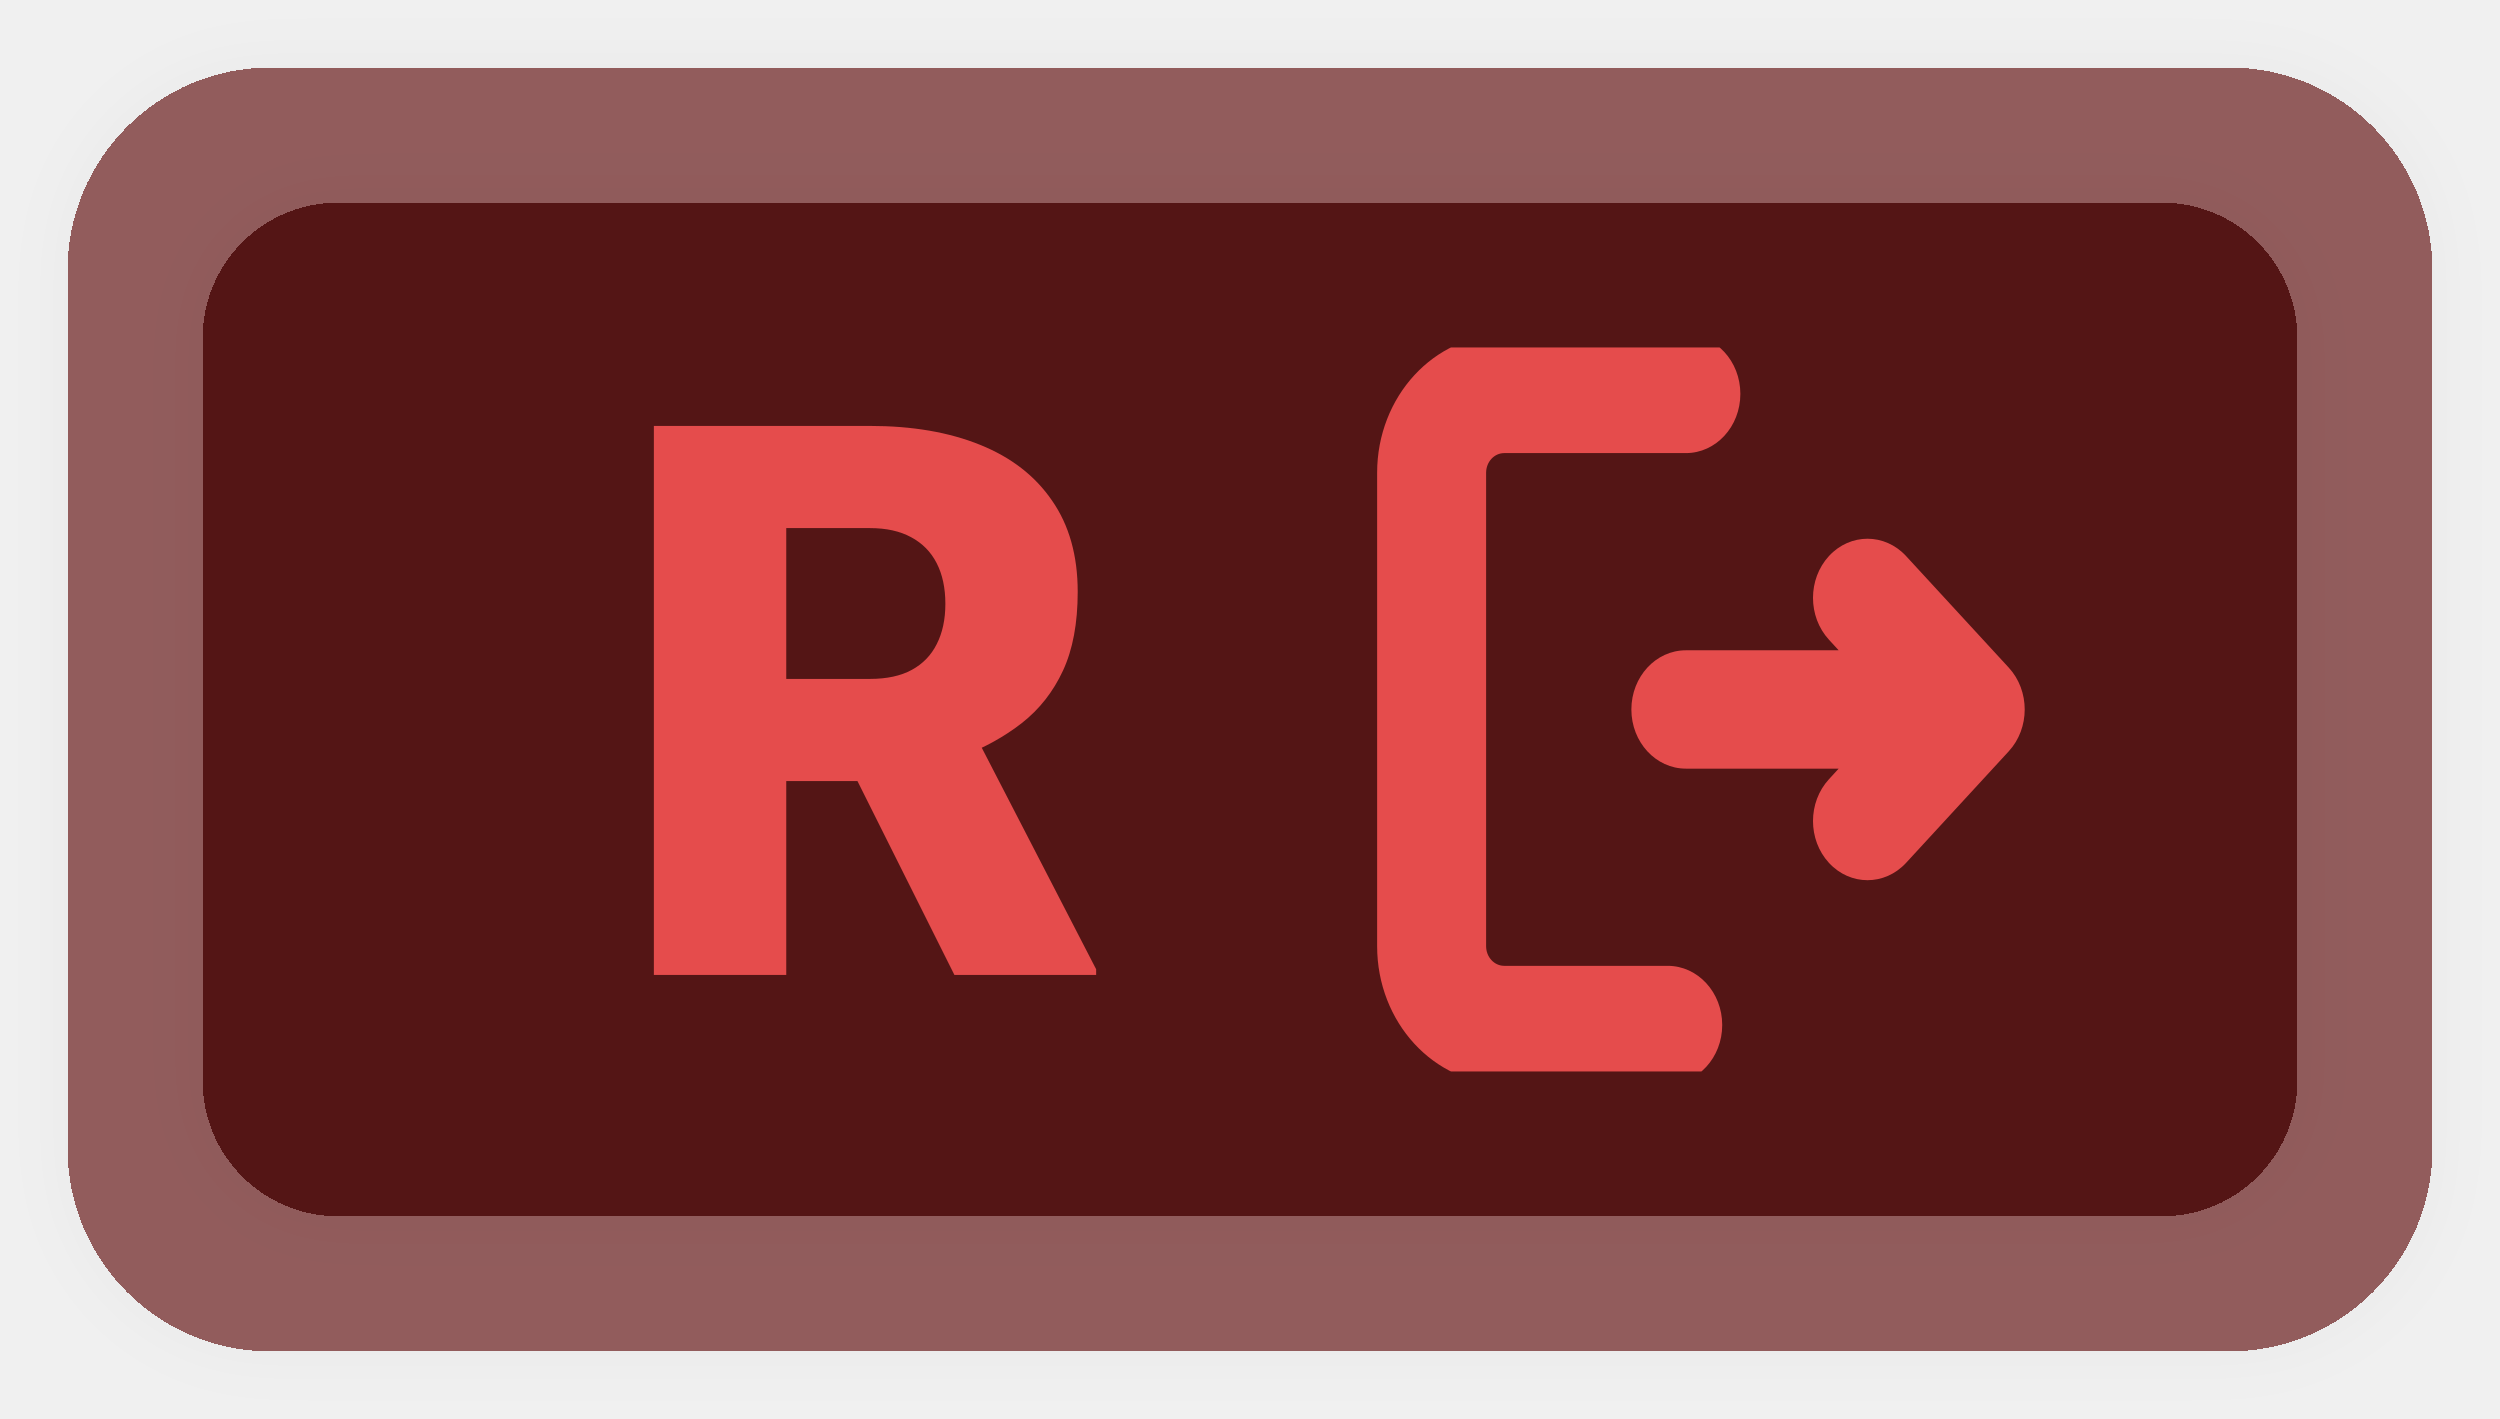
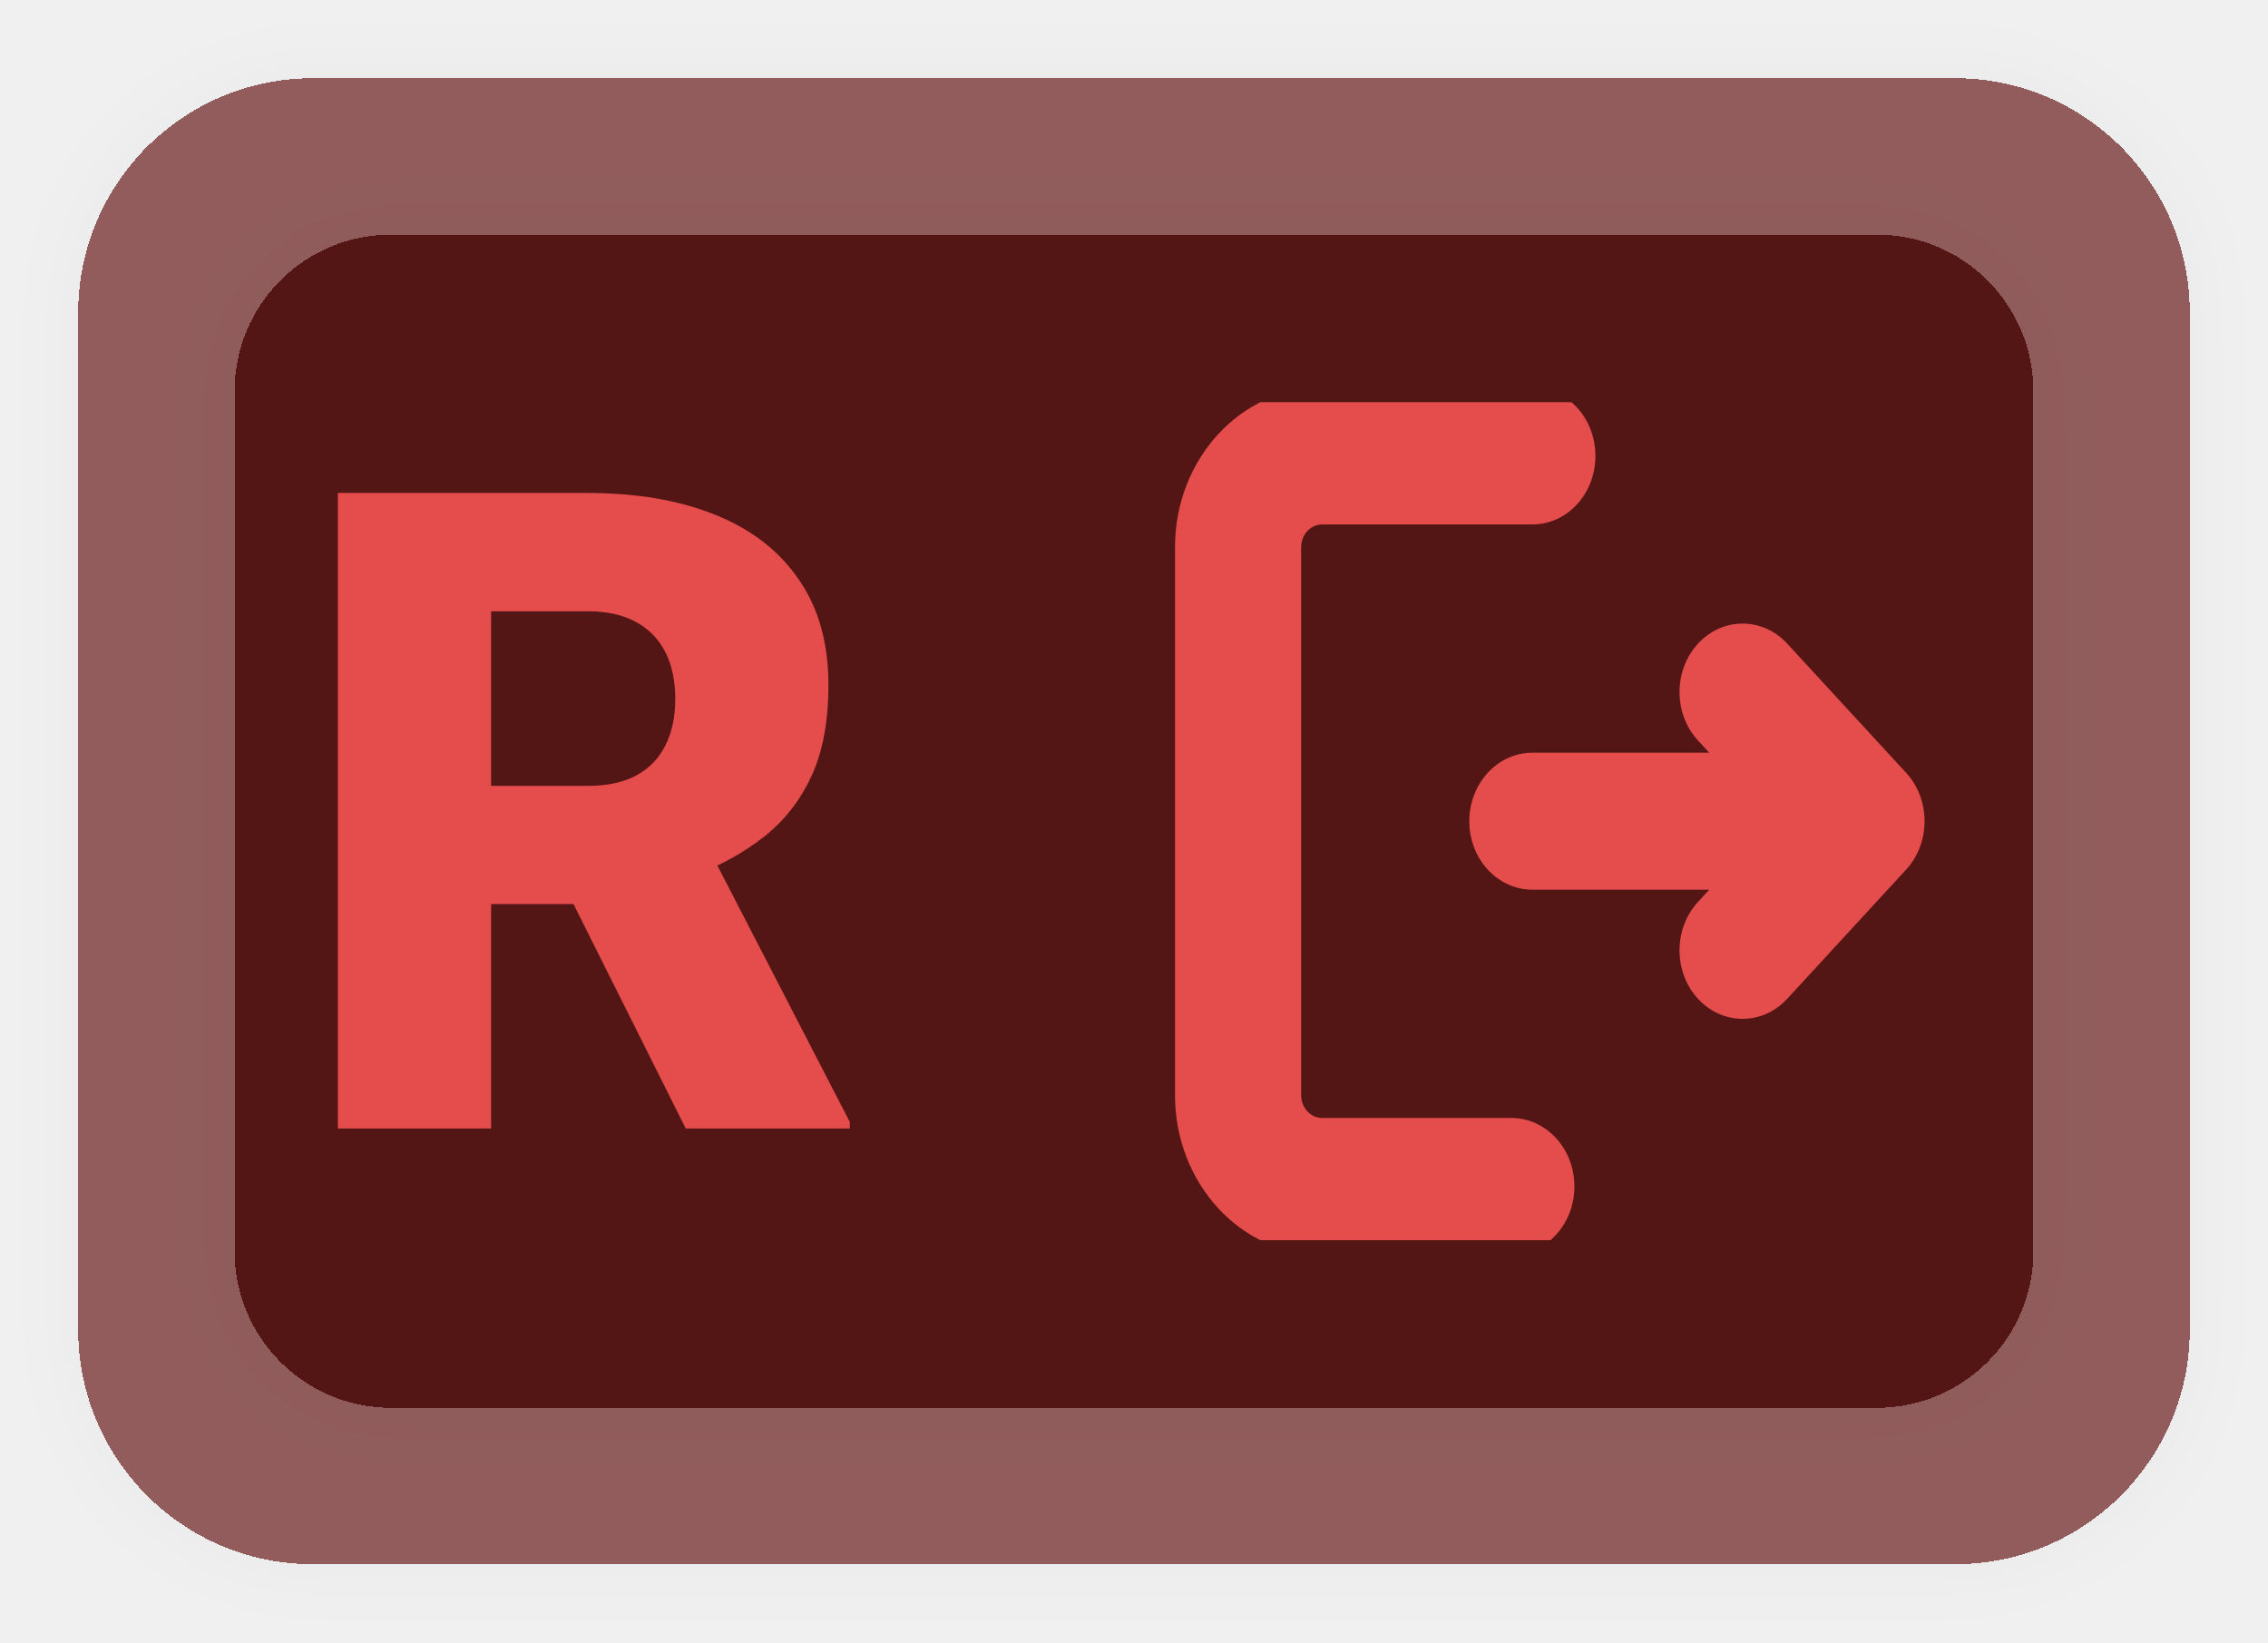
- <svg xmlns="http://www.w3.org/2000/svg" width="37" height="21" viewBox="0 0 37 21" fill="none">
+ <svg xmlns="http://www.w3.org/2000/svg" width="29" height="21" viewBox="0 0 29 21" fill="none">
  <g filter="url(#filter0_d_7_32)">
-     <path d="M1 4C1 2.343 2.343 1 4 1H33C34.657 1 36 2.343 36 4V17C36 18.657 34.657 20 33 20H4C2.343 20 1 18.657 1 17V4Z" fill="#824242" fill-opacity="0.85" shape-rendering="crispEdges" />
+     <path d="M1 4C1 2.343 2.343 1 4 1H25C26.657 1 28 2.343 28 4V17C28 18.657 26.657 20 25 20H4C2.343 20 1 18.657 1 17V4Z" fill="#824242" fill-opacity="0.85" shape-rendering="crispEdges" />
  </g>
  <g filter="url(#filter1_d_7_32)">
-     <path d="M3 5C3 3.895 3.895 3 5 3H32C33.105 3 34 3.895 34 5V16C34 17.105 33.105 18 32 18H5C3.895 18 3 17.105 3 16V5Z" fill="#4F0E0E" fill-opacity="0.9" shape-rendering="crispEdges" />
-     <path d="M3 5C3 3.895 3.895 3 5 3H32C33.105 3 34 3.895 34 5V16C34 17.105 33.105 18 32 18H5C3.895 18 3 17.105 3 16V5Z" fill="black" fill-opacity="0.02" shape-rendering="crispEdges" />
+     <path d="M3 5C3 3.895 3.895 3 5 3H24C25.105 3 26 3.895 26 5V16C26 17.105 25.105 18 24 18H5C3.895 18 3 17.105 3 16V5Z" fill="#4F0E0E" fill-opacity="0.9" shape-rendering="crispEdges" />
+     <path d="M3 5C3 3.895 3.895 3 5 3H24C25.105 3 26 3.895 26 5V16C26 17.105 25.105 18 24 18H5C3.895 18 3 17.105 3 16V5Z" fill="black" fill-opacity="0.02" shape-rendering="crispEdges" />
  </g>
-   <g transform="matrix(0.71429 0 0 0.71429 1.35714 -2)">
+   <g transform="matrix(0.71429 0 0 0.71429 -4.00 -2)">
    <path d="M11.648 11.625H16.125C17 11.625 17.76 11.755 18.406 12.016C19.052 12.276 19.549 12.662 19.898 13.172C20.253 13.682 20.43 14.312 20.43 15.062C20.43 15.713 20.328 16.258 20.125 16.695C19.922 17.133 19.638 17.495 19.273 17.781C18.914 18.062 18.495 18.294 18.016 18.477L17.117 18.984H13.359L13.344 16.867H16.125C16.474 16.867 16.763 16.805 16.992 16.68C17.221 16.555 17.393 16.378 17.508 16.148C17.628 15.914 17.688 15.635 17.688 15.312C17.688 14.984 17.628 14.703 17.508 14.469C17.388 14.234 17.211 14.055 16.977 13.93C16.747 13.805 16.463 13.742 16.125 13.742H14.391V23H11.648V11.625ZM17.875 23L15.359 17.969L18.266 17.953L20.812 22.883V23H17.875Z" fill="#E54C4C" />
    <g clip-path="url(#clip0_7_32)">
      <path d="M33.031 9.736C33.655 9.736 34.16 10.284 34.16 10.962C34.16 11.639 33.655 12.188 33.031 12.188H29.268C29.06 12.188 28.892 12.37 28.892 12.596V22.404C28.892 22.63 29.06 22.812 29.268 22.812H32.655C33.278 22.812 33.784 23.361 33.784 24.038C33.784 24.715 33.278 25.264 32.655 25.264H29.268C27.814 25.264 26.634 23.984 26.634 22.404V12.596C26.634 11.016 27.814 9.736 29.268 9.736H33.031ZM37.593 14.321L39.721 16.633C40.162 17.112 40.162 17.888 39.721 18.367L37.593 20.679C37.152 21.157 36.437 21.157 35.996 20.679C35.555 20.2 35.555 19.424 35.996 18.945L36.197 18.726H33.031C32.408 18.726 31.902 18.177 31.902 17.5C31.902 16.823 32.408 16.274 33.031 16.274H36.197L35.996 16.055C35.555 15.576 35.555 14.8 35.996 14.321C36.437 13.843 37.152 13.843 37.593 14.321Z" fill="#E54C4C" />
    </g>
  </g>
  <defs>
-     <filter id="filter0_d_7_32" x="0" y="0" width="37" height="21" filterUnits="userSpaceOnUse" color-interpolation-filters="sRGB">
+     <filter id="filter0_d_7_32" x="0" y="0" width="29" height="21" filterUnits="userSpaceOnUse" color-interpolation-filters="sRGB">
      <feFlood flood-opacity="0" result="BackgroundImageFix" />
      <feColorMatrix in="SourceAlpha" type="matrix" values="0 0 0 0 0 0 0 0 0 0 0 0 0 0 0 0 0 0 127 0" result="hardAlpha" />
      <feOffset />
      <feGaussianBlur stdDeviation="0.5" />
      <feComposite in2="hardAlpha" operator="out" />
      <feColorMatrix type="matrix" values="0 0 0 0 0 0 0 0 0 0 0 0 0 0 0 0 0 0 0.03 0" />
      <feBlend mode="normal" in2="BackgroundImageFix" result="effect1_dropShadow_7_32" />
      <feBlend mode="normal" in="SourceGraphic" in2="effect1_dropShadow_7_32" result="shape" />
    </filter>
-     <filter id="filter1_d_7_32" x="2" y="2" width="33" height="17" filterUnits="userSpaceOnUse" color-interpolation-filters="sRGB">
+     <filter id="filter1_d_7_32" x="2" y="2" width="25" height="17" filterUnits="userSpaceOnUse" color-interpolation-filters="sRGB">
      <feFlood flood-opacity="0" result="BackgroundImageFix" />
      <feColorMatrix in="SourceAlpha" type="matrix" values="0 0 0 0 0 0 0 0 0 0 0 0 0 0 0 0 0 0 127 0" result="hardAlpha" />
      <feOffset />
      <feGaussianBlur stdDeviation="0.5" />
      <feComposite in2="hardAlpha" operator="out" />
      <feColorMatrix type="matrix" values="0 0 0 0 0 0 0 0 0 0 0 0 0 0 0 0 0 0 0.03 0" />
      <feBlend mode="normal" in2="BackgroundImageFix" result="effect1_dropShadow_7_32" />
      <feBlend mode="normal" in="SourceGraphic" in2="effect1_dropShadow_7_32" result="shape" />
    </filter>
    <clipPath id="clip0_7_32">
      <rect width="17" height="15" fill="white" transform="translate(24 10)" />
    </clipPath>
  </defs>
</svg>
